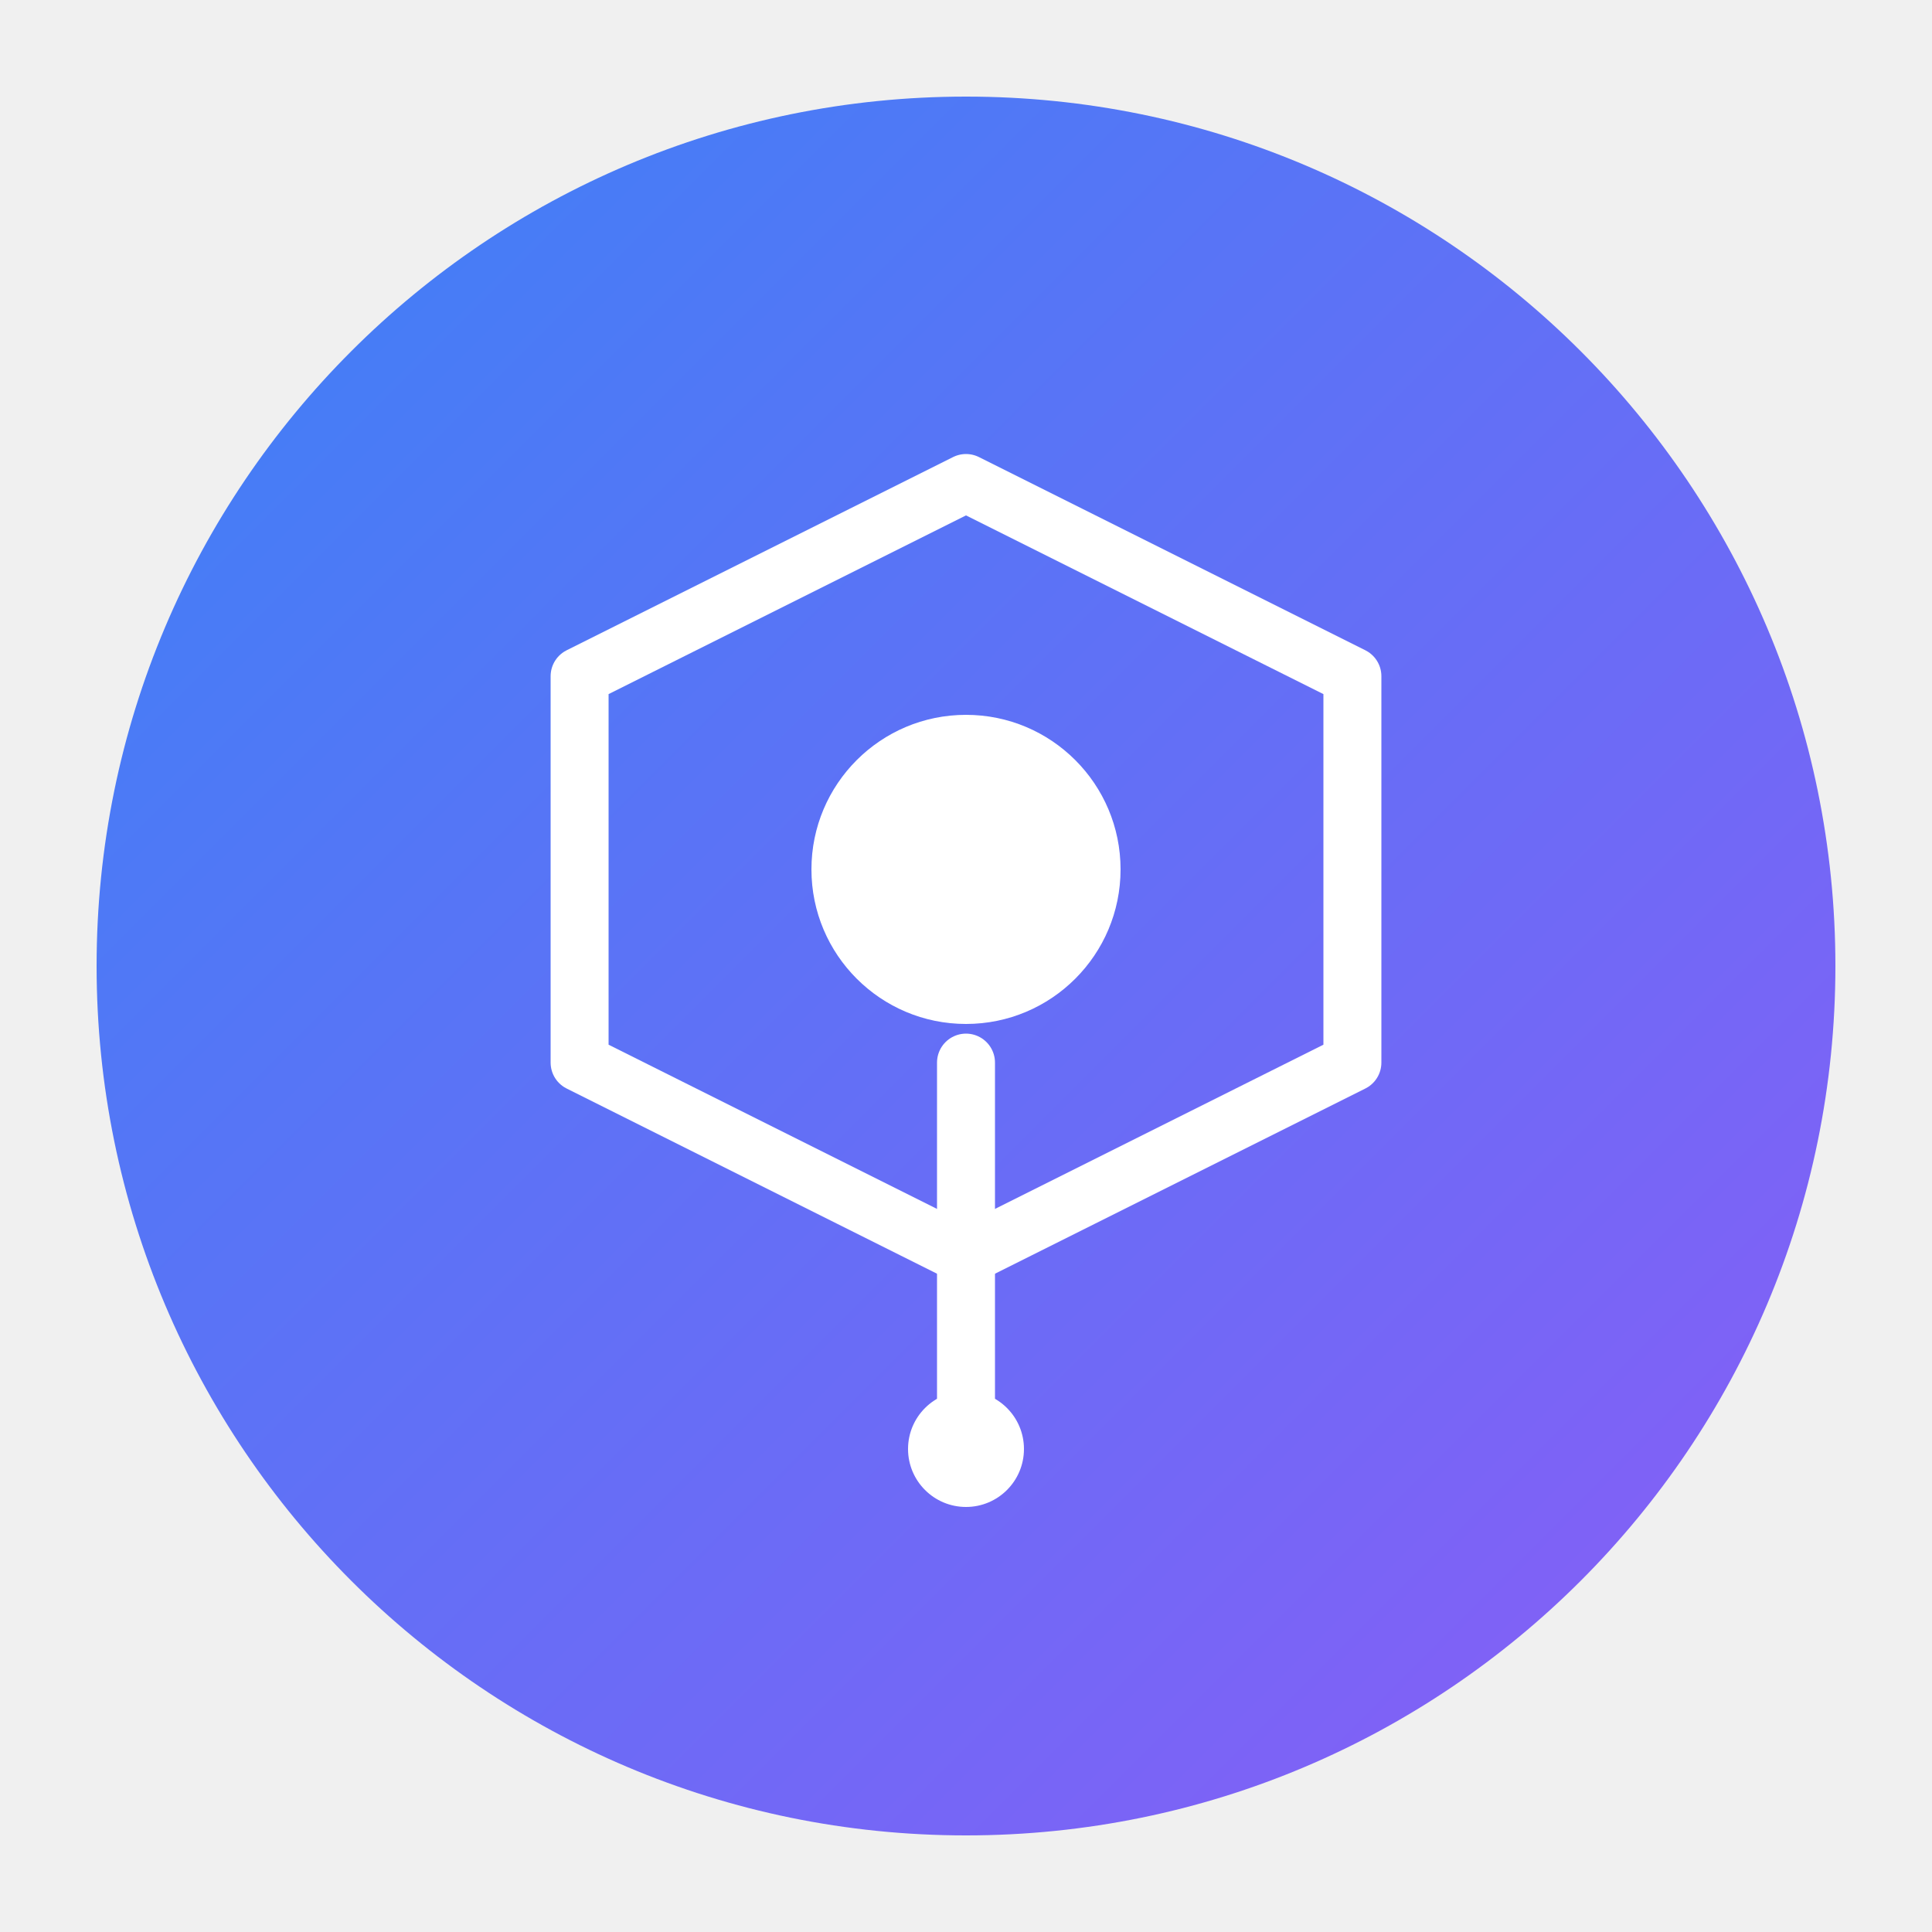
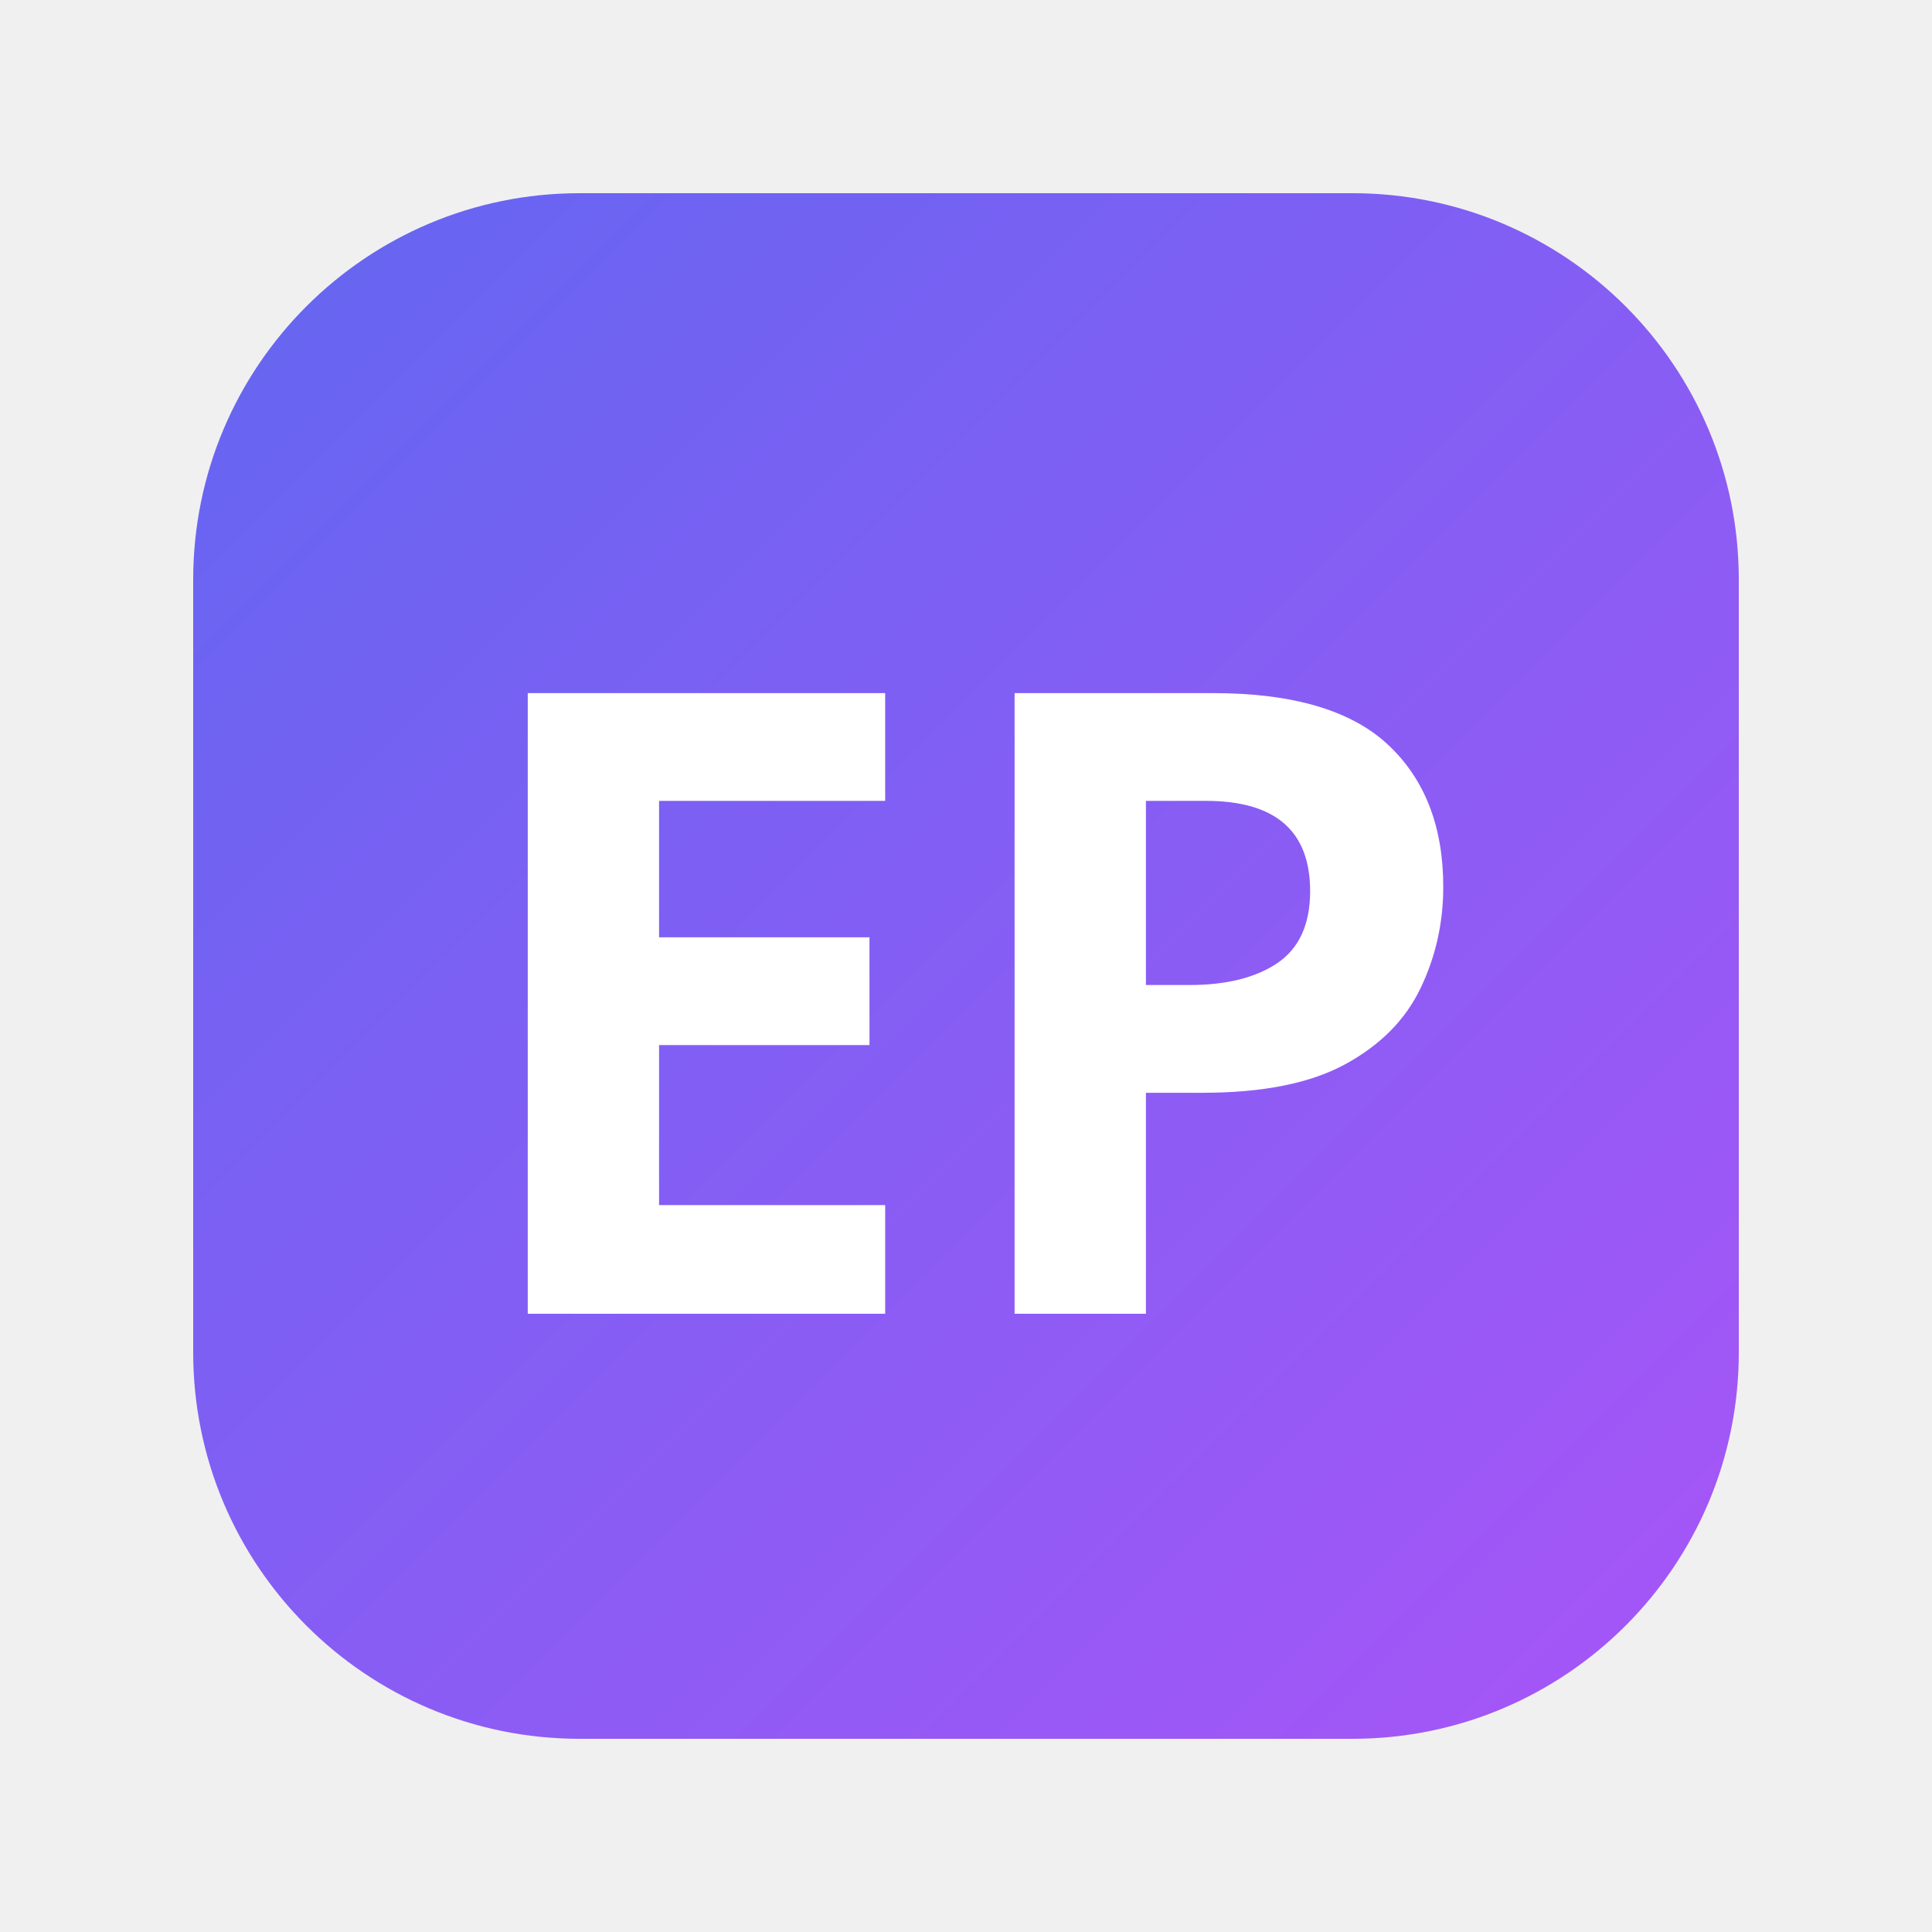
<svg xmlns="http://www.w3.org/2000/svg" viewBox="0 0 100 100">
  <defs>
    <linearGradient id="grad" x1="0%" y1="0%" x2="100%" y2="100%">
-       <stop offset="0%" style="stop-color:#3b82f6" />
-       <stop offset="100%" style="stop-color:#8b5cf6" />
+       <stop offset="0%" style="stop-color:#6366f1" />
+       <stop offset="100%" style="stop-color:#a855f7" />
    </linearGradient>
  </defs>
-   <circle cx="50" cy="50" r="45" fill="url(#grad)" />
-   <path d="M30 35 L50 25 L70 35 L70 55 L50 65 L30 55 Z" fill="none" stroke="white" stroke-width="3" stroke-linejoin="round" />
-   <circle cx="50" cy="45" r="8" fill="white" />
-   <path d="M50 55 L50 75" stroke="white" stroke-width="3" stroke-linecap="round" />
-   <circle cx="50" cy="75" r="3" fill="white" />
+   <rect x="10" y="10" width="80" height="80" rx="20" fill="url(#grad)" />
+   <text x="50" y="68" text-anchor="middle" font-family="Arial Black, sans-serif" font-weight="900" font-size="45" fill="white">EP</text>
</svg>
